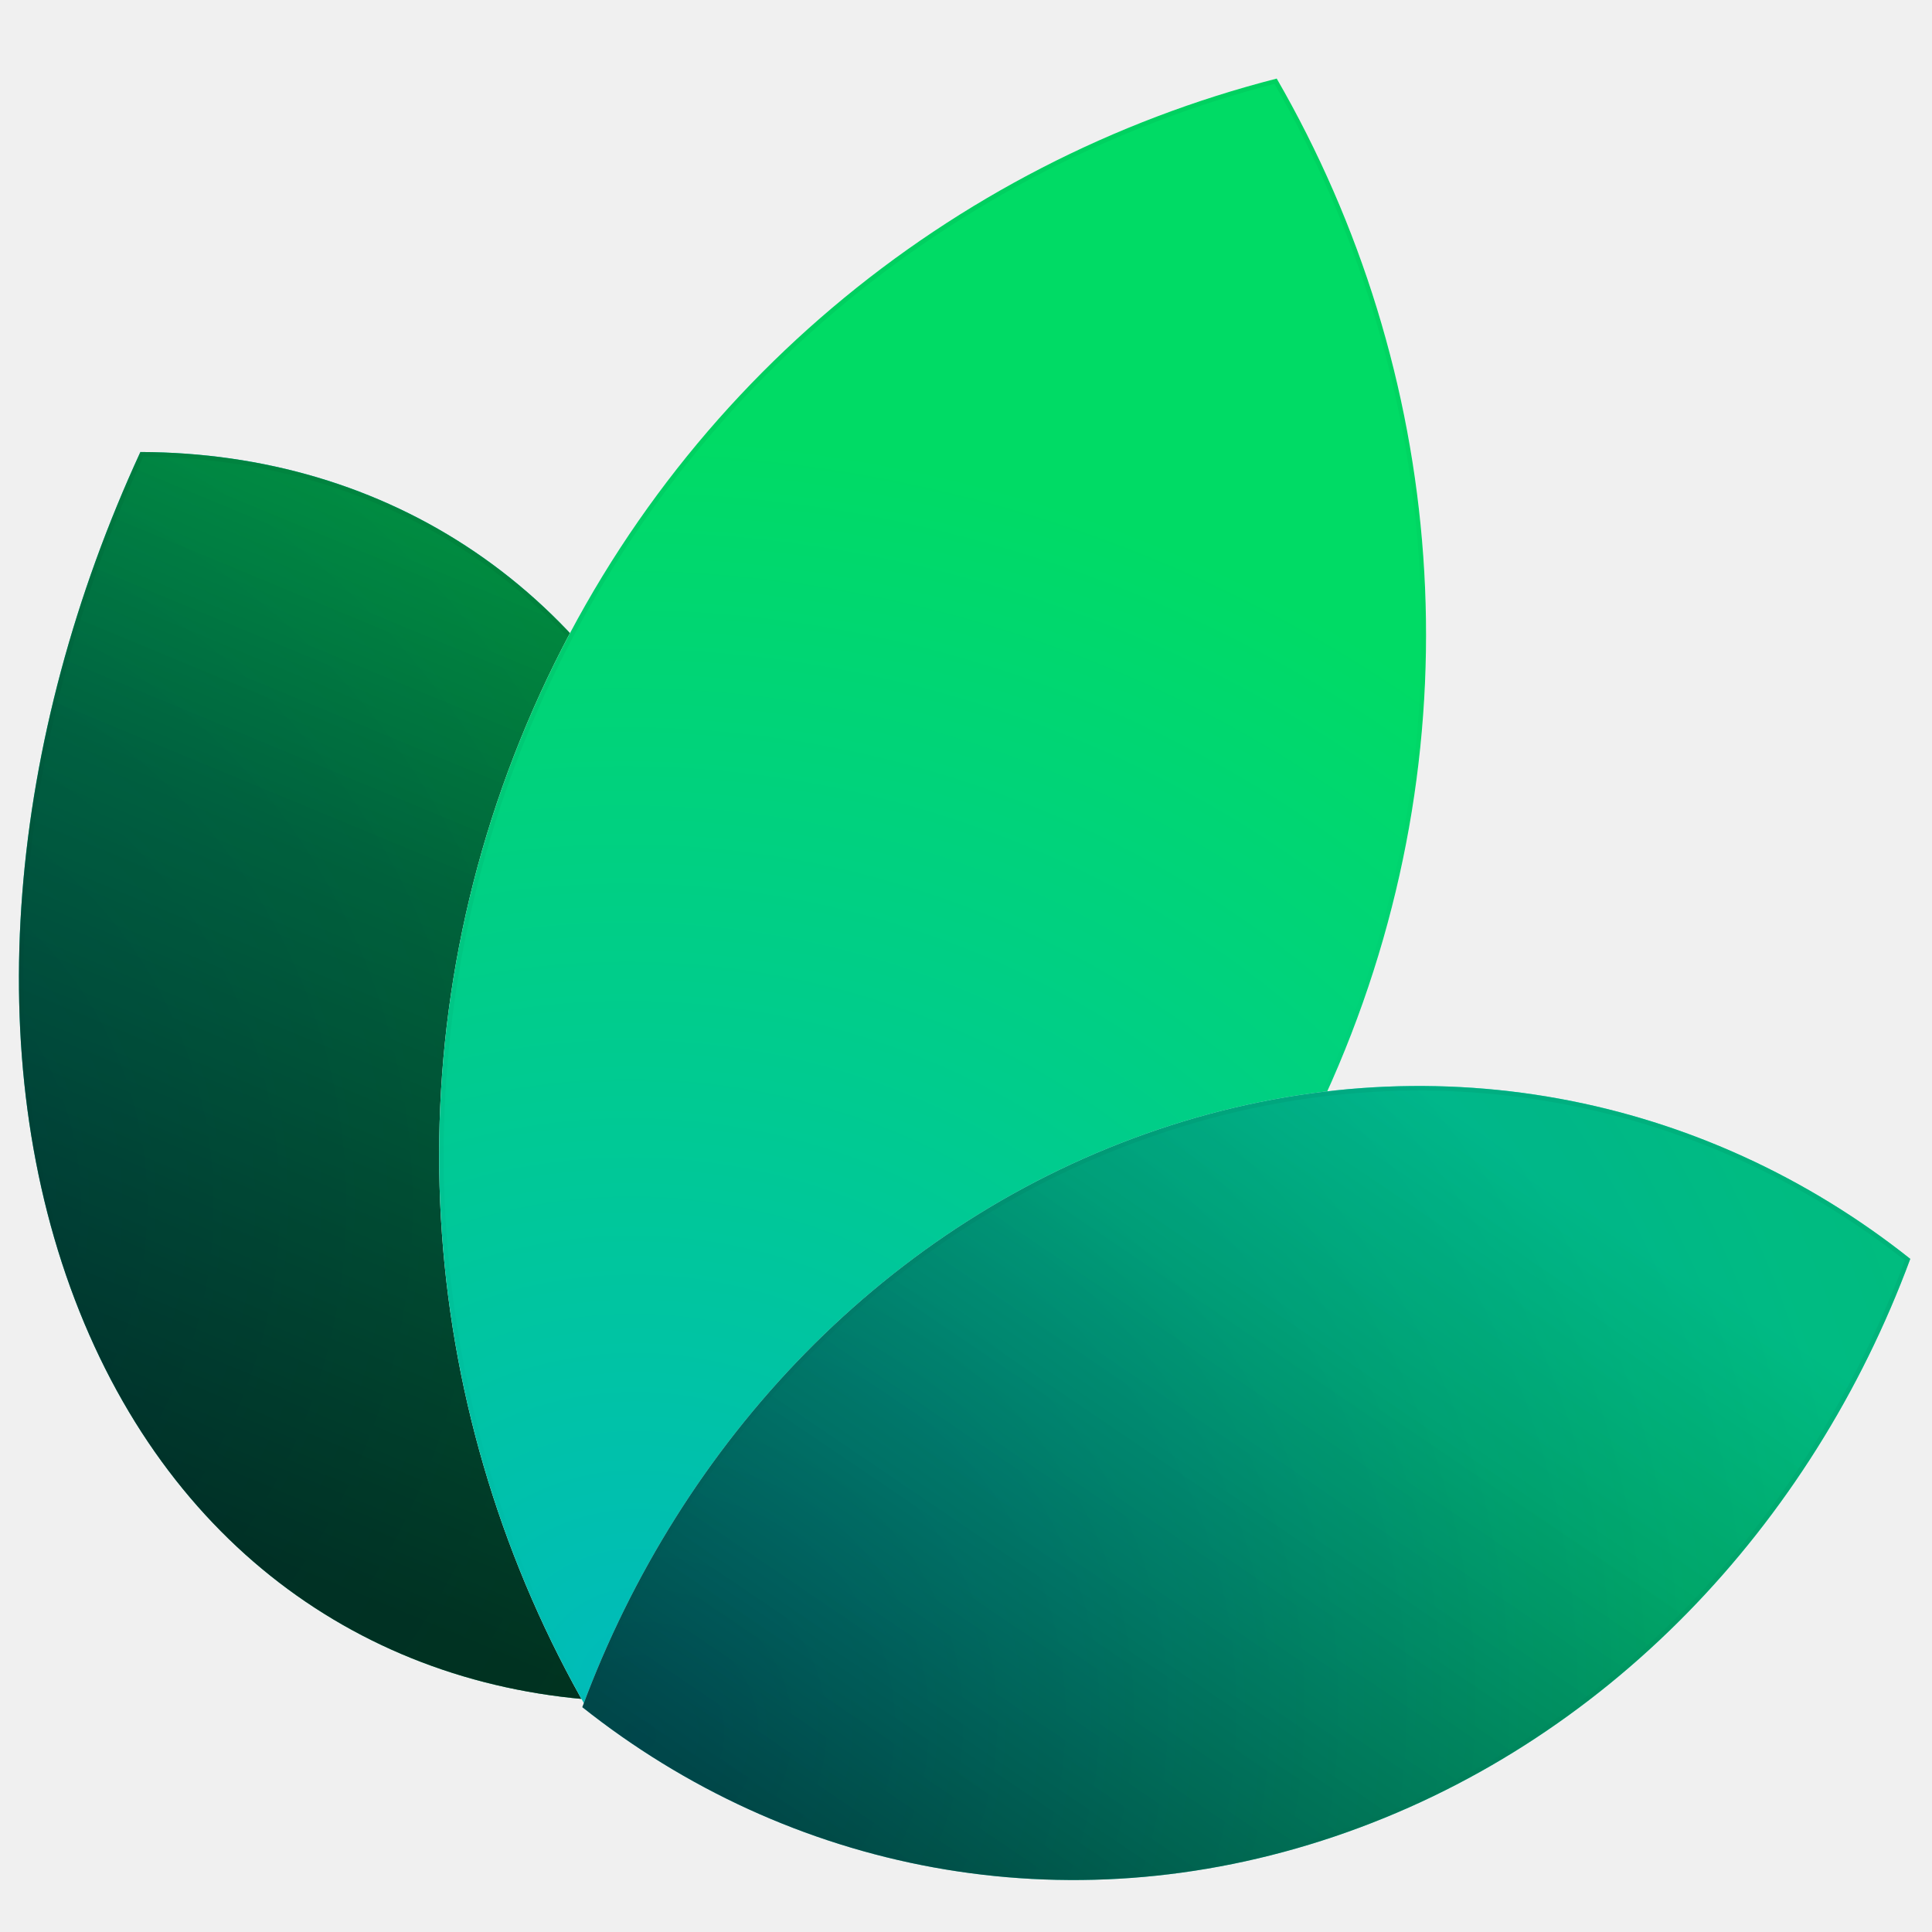
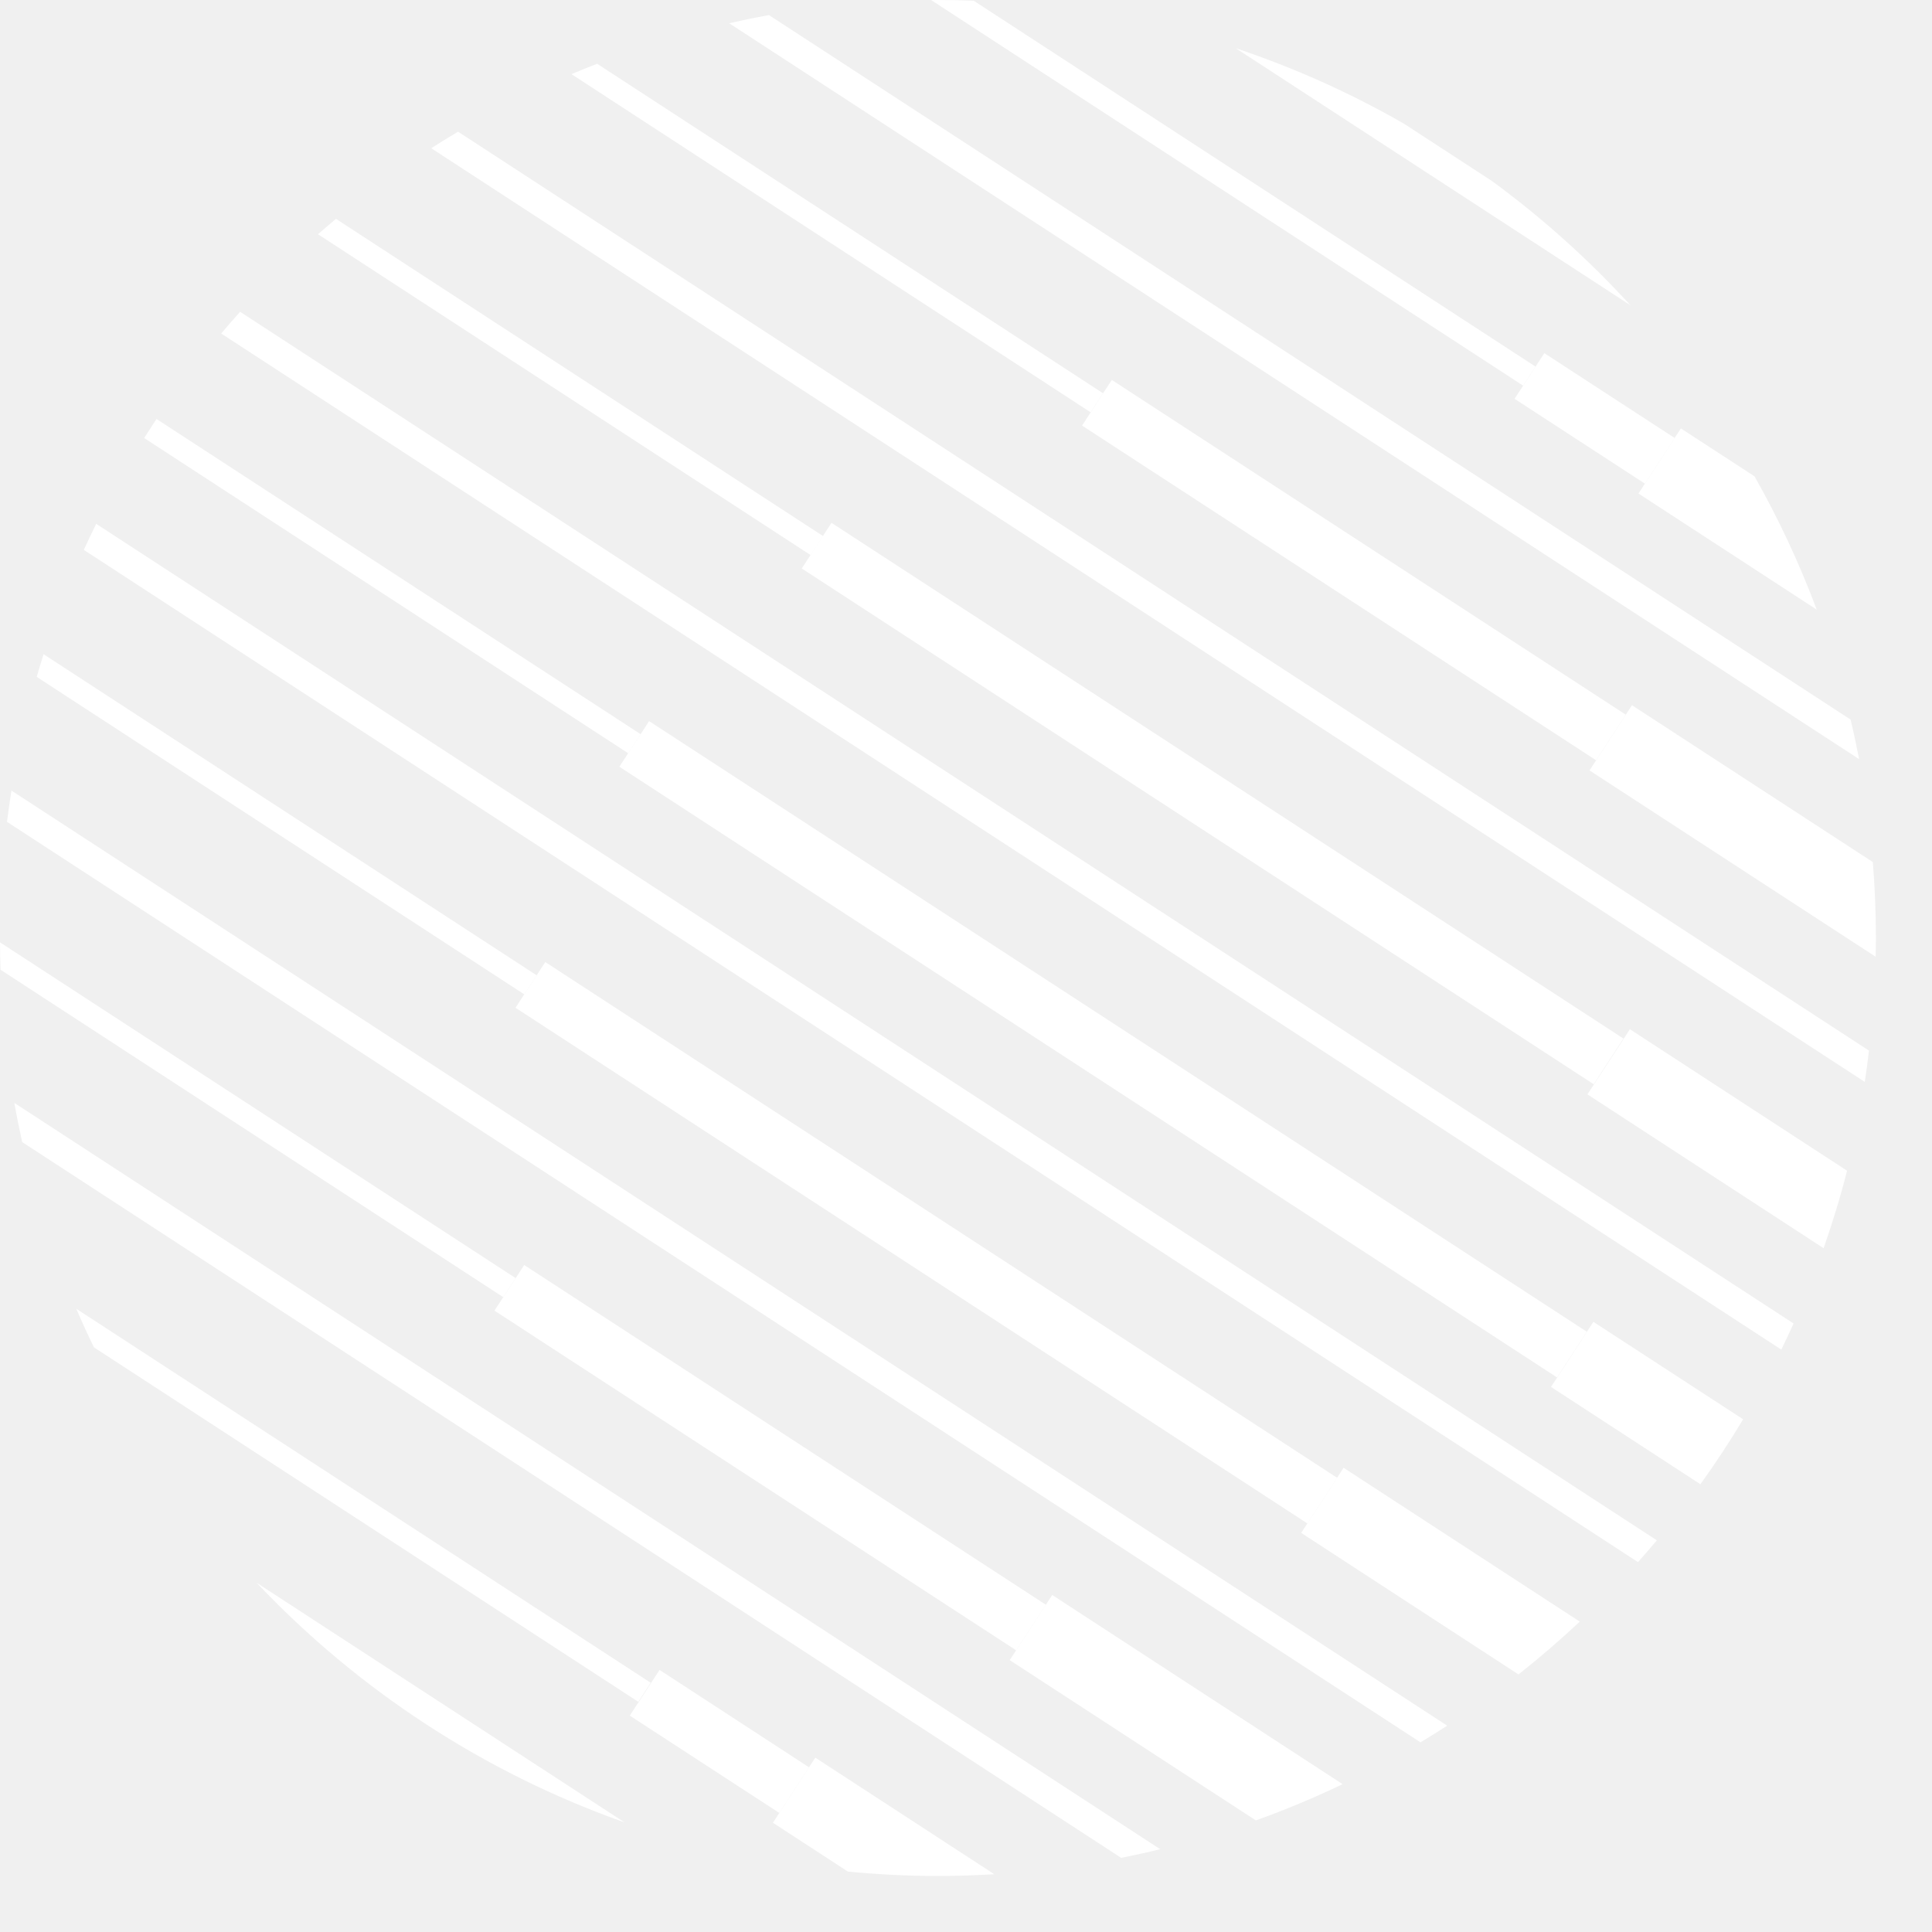
- <svg xmlns="http://www.w3.org/2000/svg" width="24" height="24" viewBox="0 0 24 24" fill="none">
-   <path d="M7.953 21.139C4.896 21.13 2.255 19.458 0.987 16.29C-0.28 13.121 0.109 9.163 1.744 5.615C4.801 5.624 7.442 7.296 8.71 10.465C9.977 13.633 9.588 17.591 7.953 21.139Z" fill="white" />
-   <path d="M7.953 21.139C4.896 21.13 2.255 19.458 0.987 16.29C-0.28 13.121 0.109 9.163 1.744 5.615C4.801 5.624 7.442 7.296 8.71 10.465C9.977 13.633 9.588 17.591 7.953 21.139Z" fill="url(#paint0_radial_101_2703)" />
-   <path d="M7.953 21.139C4.896 21.13 2.255 19.458 0.987 16.29C-0.28 13.121 0.109 9.163 1.744 5.615C4.801 5.624 7.442 7.296 8.71 10.465C9.977 13.633 9.588 17.591 7.953 21.139Z" fill="black" fill-opacity="0.5" style="mix-blend-mode:hard-light" />
-   <path d="M7.953 21.139C4.896 21.13 2.255 19.458 0.987 16.29C-0.28 13.121 0.109 9.163 1.744 5.615C4.801 5.624 7.442 7.296 8.71 10.465C9.977 13.633 9.588 17.591 7.953 21.139Z" fill="url(#paint1_linear_101_2703)" fill-opacity="0.5" style="mix-blend-mode:hard-light" />
-   <path d="M8.684 10.476C9.945 13.63 9.561 17.572 7.935 21.111C4.897 21.096 2.274 19.431 1.013 16.279C-0.248 13.124 0.136 9.182 1.762 5.643C4.8 5.659 7.423 7.324 8.684 10.476Z" stroke="url(#paint2_linear_101_2703)" stroke-opacity="0.05" stroke-width="0.056" />
-   <path d="M7.31 21.257C11.354 20.221 14.884 17.375 16.628 13.236C18.373 9.097 17.945 4.587 15.86 0.976C11.816 2.012 8.287 4.858 6.542 8.998C4.797 13.137 5.225 17.646 7.31 21.257Z" fill="white" />
-   <path d="M7.31 21.257C11.354 20.221 14.884 17.375 16.628 13.236C18.373 9.097 17.945 4.587 15.86 0.976C11.816 2.012 8.287 4.858 6.542 8.998C4.797 13.137 5.225 17.646 7.31 21.257Z" fill="url(#paint3_radial_101_2703)" />
-   <path d="M16.603 13.225C14.864 17.349 11.351 20.187 7.324 21.225C5.253 17.624 4.829 13.132 6.568 9.009C8.306 4.885 11.819 2.047 15.846 1.009C17.918 4.61 18.341 9.101 16.603 13.225Z" stroke="url(#paint4_linear_101_2703)" stroke-opacity="0.05" stroke-width="0.056" />
-   <path d="M7.234 21.207C9.789 23.237 13.21 23.951 16.577 22.814C19.944 21.677 22.506 18.945 23.73 15.638C21.175 13.608 17.754 12.894 14.387 14.031C11.02 15.168 8.458 17.901 7.234 21.207Z" fill="white" />
-   <path d="M7.234 21.207C9.789 23.237 13.21 23.951 16.577 22.814C19.944 21.677 22.506 18.945 23.73 15.638C21.175 13.608 17.754 12.894 14.387 14.031C11.02 15.168 8.458 17.901 7.234 21.207Z" fill="url(#paint5_radial_101_2703)" />
-   <path d="M7.234 21.207C9.789 23.237 13.21 23.951 16.577 22.814C19.944 21.677 22.506 18.945 23.73 15.638C21.175 13.608 17.754 12.894 14.387 14.031C11.02 15.168 8.458 17.901 7.234 21.207Z" fill="black" fill-opacity="0.2" style="mix-blend-mode:hard-light" />
-   <path d="M7.234 21.207C9.789 23.237 13.21 23.951 16.577 22.814C19.944 21.677 22.506 18.945 23.73 15.638C21.175 13.608 17.754 12.894 14.387 14.031C11.02 15.168 8.458 17.901 7.234 21.207Z" fill="url(#paint6_linear_101_2703)" fill-opacity="0.5" style="mix-blend-mode:hard-light" />
-   <path d="M16.568 22.787C13.218 23.918 9.814 23.212 7.267 21.198C8.492 17.907 11.044 15.189 14.396 14.058C17.747 12.927 21.15 13.633 23.697 15.648C22.472 18.938 19.92 21.656 16.568 22.787Z" stroke="url(#paint7_linear_101_2703)" stroke-opacity="0.05" stroke-width="0.056" />
-   <defs>
-     <radialGradient id="paint0_radial_101_2703" cx="0" cy="0" r="1" gradientUnits="userSpaceOnUse" gradientTransform="translate(-3.00503 15.023) rotate(-10.029) scale(17.9572 17.784)">
-       <stop stop-color="#00B0BB" />
-       <stop offset="1" stop-color="#00DB65" />
-     </radialGradient>
-     <linearGradient id="paint1_linear_101_2703" x1="7.39" y1="4.813" x2="1.63" y2="18.689" gradientUnits="userSpaceOnUse">
-       <stop stop-color="#18E299" />
-       <stop offset="1" />
-     </linearGradient>
-     <linearGradient id="paint2_linear_101_2703" x1="7.948" y1="8.016" x2="1.761" y2="18.746" gradientUnits="userSpaceOnUse">
-       <stop />
-       <stop offset="1" stop-opacity="0" />
-     </linearGradient>
-     <radialGradient id="paint3_radial_101_2703" cx="0" cy="0" r="1" gradientUnits="userSpaceOnUse" gradientTransform="translate(8.11404 20.8822) rotate(-75.7542) scale(21.6246 23.7772)">
-       <stop stop-color="#00BBBB" />
-       <stop offset="0.713" stop-color="#00DB65" />
-     </radialGradient>
-     <linearGradient id="paint4_linear_101_2703" x1="7.602" y1="5.871" x2="15.556" y2="16.372" gradientUnits="userSpaceOnUse">
-       <stop />
-       <stop offset="1" stop-opacity="0" />
-     </linearGradient>
-     <radialGradient id="paint5_radial_101_2703" cx="0" cy="0" r="1" gradientUnits="userSpaceOnUse" gradientTransform="translate(7.84537 21.5181) rotate(-20.3525) scale(18.5603 17.32)">
-       <stop stop-color="#00B0BB" />
-       <stop offset="1" stop-color="#00DB65" />
-     </radialGradient>
-     <linearGradient id="paint6_linear_101_2703" x1="16.808" y1="13.007" x2="10.041" y2="22.994" gradientUnits="userSpaceOnUse">
-       <stop stop-color="#00B1BC" />
-       <stop offset="1" />
-     </linearGradient>
-     <linearGradient id="paint7_linear_101_2703" x1="16.808" y1="13.007" x2="14.169" y2="23.841" gradientUnits="userSpaceOnUse">
-       <stop />
-       <stop offset="1" stop-opacity="0" />
-     </linearGradient>
-   </defs>
+ <svg xmlns="http://www.w3.org/2000/svg" width="29" height="29" viewBox="0 0 29 29" fill="none">
+   <path d="M18.548 0.723L24.473 4.582C23.844 3.894 23.147 3.268 22.393 2.716L21.073 1.856C20.277 1.399 19.431 1.019 18.547 0.723H18.548Z" fill="white" />
+   <path d="M11.543 0.227C11.341 0.263 11.143 0.304 10.945 0.349L27.906 11.395C27.867 11.195 27.825 10.997 27.778 10.801L11.543 0.227Z" fill="white" />
+   <path d="M6.876 1.977C6.74 2.058 6.605 2.14 6.473 2.225L27.991 16.24C28.014 16.084 28.036 15.927 28.054 15.77L6.876 1.977Z" fill="white" />
+   <path d="M3.604 4.68C3.508 4.787 3.414 4.896 3.32 5.006L26.738 20.258C26.801 20.128 26.863 19.999 26.922 19.866L3.604 4.68Z" fill="white" />
+   <path d="M1.444 7.863C1.38 7.992 1.318 8.123 1.258 8.254L24.587 23.448C24.683 23.34 24.777 23.231 24.87 23.121L1.444 7.863Z" fill="white" />
+   <path d="M0.172 11.867C0.147 12.022 0.125 12.179 0.105 12.336L21.322 26.153C21.457 26.072 21.591 25.988 21.723 25.903L0.172 11.867Z" fill="white" />
+   <path d="M0.215 16.555C0.25 16.752 0.29 16.948 0.333 17.143L16.829 27.887C17.025 27.848 17.221 27.805 17.415 27.757L0.215 16.555Z" fill="white" />
+   <path d="M1.145 19.645C1.229 19.84 1.317 20.034 1.41 20.224L9.581 25.545L9.767 25.259L1.145 19.645Z" fill="white" />
+   <path d="M12.144 26.528L9.9 25.066L9.769 25.267L9.584 25.552L9.453 25.752L11.698 27.213L12.144 26.528Z" fill="white" />
+   <path d="M12.143 26.528L11.697 27.214L11.602 27.36L12.727 28.093C13.173 28.136 13.624 28.159 14.08 28.159C14.364 28.159 14.645 28.149 14.925 28.133L12.238 26.383L12.142 26.529L12.143 26.528Z" fill="white" />
+   <path d="M0 14.145C0 14.282 0.004 14.42 0.008 14.556L7.554 19.471L7.74 19.185L0 14.145Z" fill="white" />
+   <path d="M15.699 24.088L7.868 18.988L7.739 19.188L7.552 19.474L7.422 19.673L15.253 24.772L15.699 24.088Z" fill="white" />
+   <path d="M15.698 24.087L15.252 24.772L15.156 24.919L18.851 27.325C19.296 27.165 19.731 26.983 20.153 26.781L15.794 23.941L15.699 24.088L15.698 24.087Z" fill="white" />
+   <path d="M0.654 9.82C0.619 9.933 0.584 10.046 0.551 10.16L7.87 14.926L8.056 14.64L0.654 9.82Z" fill="white" />
+   <path d="M20.072 22.183L8.185 14.441L8.054 14.642L7.868 14.927L7.738 15.127L19.625 22.868L20.072 22.183Z" fill="white" />
+   <path d="M20.168 22.031L20.073 22.178L19.627 22.863L19.531 23.009L22.793 25.134C23.111 24.882 23.418 24.618 23.713 24.341L20.168 22.032V22.031Z" fill="white" />
+   <path d="M2.349 6.289C2.287 6.383 2.225 6.479 2.164 6.575L9.43 11.307L9.617 11.021L2.349 6.289Z" fill="white" />
+   <path d="M23.819 19.99L9.743 10.824L9.614 11.024L9.427 11.309L9.297 11.509L23.372 20.676L23.819 19.99Z" fill="white" />
+   <path d="M23.918 19.84L23.823 19.986L23.377 20.672L23.281 20.818L25.524 22.279C25.751 21.963 25.964 21.639 26.165 21.304L23.917 19.841L23.918 19.84Z" fill="white" />
+   <path d="M5.043 3.285C4.952 3.361 4.863 3.439 4.773 3.516L12.169 8.333L12.355 8.047L5.043 3.285Z" fill="white" />
+   <path d="M24.368 15.589L12.481 7.848L12.351 8.048L12.165 8.333L12.035 8.533L23.922 16.275L24.368 15.589Z" fill="white" />
+   <path d="M24.37 15.596L23.923 16.281L23.828 16.427L27.373 18.736C27.506 18.355 27.625 17.968 27.725 17.573L24.465 15.449L24.37 15.596Z" fill="white" />
+   <path d="M8.963 0.957C8.834 1.007 8.705 1.059 8.578 1.113L16.371 6.189L16.557 5.903L8.963 0.957Z" fill="white" />
+   <path d="M24.404 10.728L16.689 5.703L16.558 5.902L16.373 6.188L16.242 6.388L23.958 11.412L24.404 10.728Z" fill="white" />
+   <path d="M24.496 10.586L24.401 10.732L23.955 11.418L23.859 11.564L28.154 14.361C28.156 14.267 28.158 14.174 28.158 14.081C28.158 13.697 28.142 13.317 28.112 12.94L24.497 10.586H24.496Z" fill="white" />
+   <path d="M14.616 0.011C14.437 0.004 14.258 0 14.077 0C14.044 0 14.01 0.001 13.977 0.001L22.863 5.789L23.049 5.503L14.616 0.011Z" fill="white" />
+   <path d="M25.138 6.575L23.181 5.301L23.051 5.5L22.865 5.786L22.734 5.986L24.691 7.26L25.138 6.575Z" fill="white" />
+   <path d="M25.231 6.43L25.136 6.576L24.689 7.262L24.594 7.408L27.27 9.151C27.01 8.457 26.697 7.788 26.336 7.15L25.231 6.431V6.43Z" fill="white" />
+   <path d="M9.375 27.355L3.852 23.758C5.366 25.359 7.254 26.604 9.375 27.355Z" fill="white" />
</svg>
